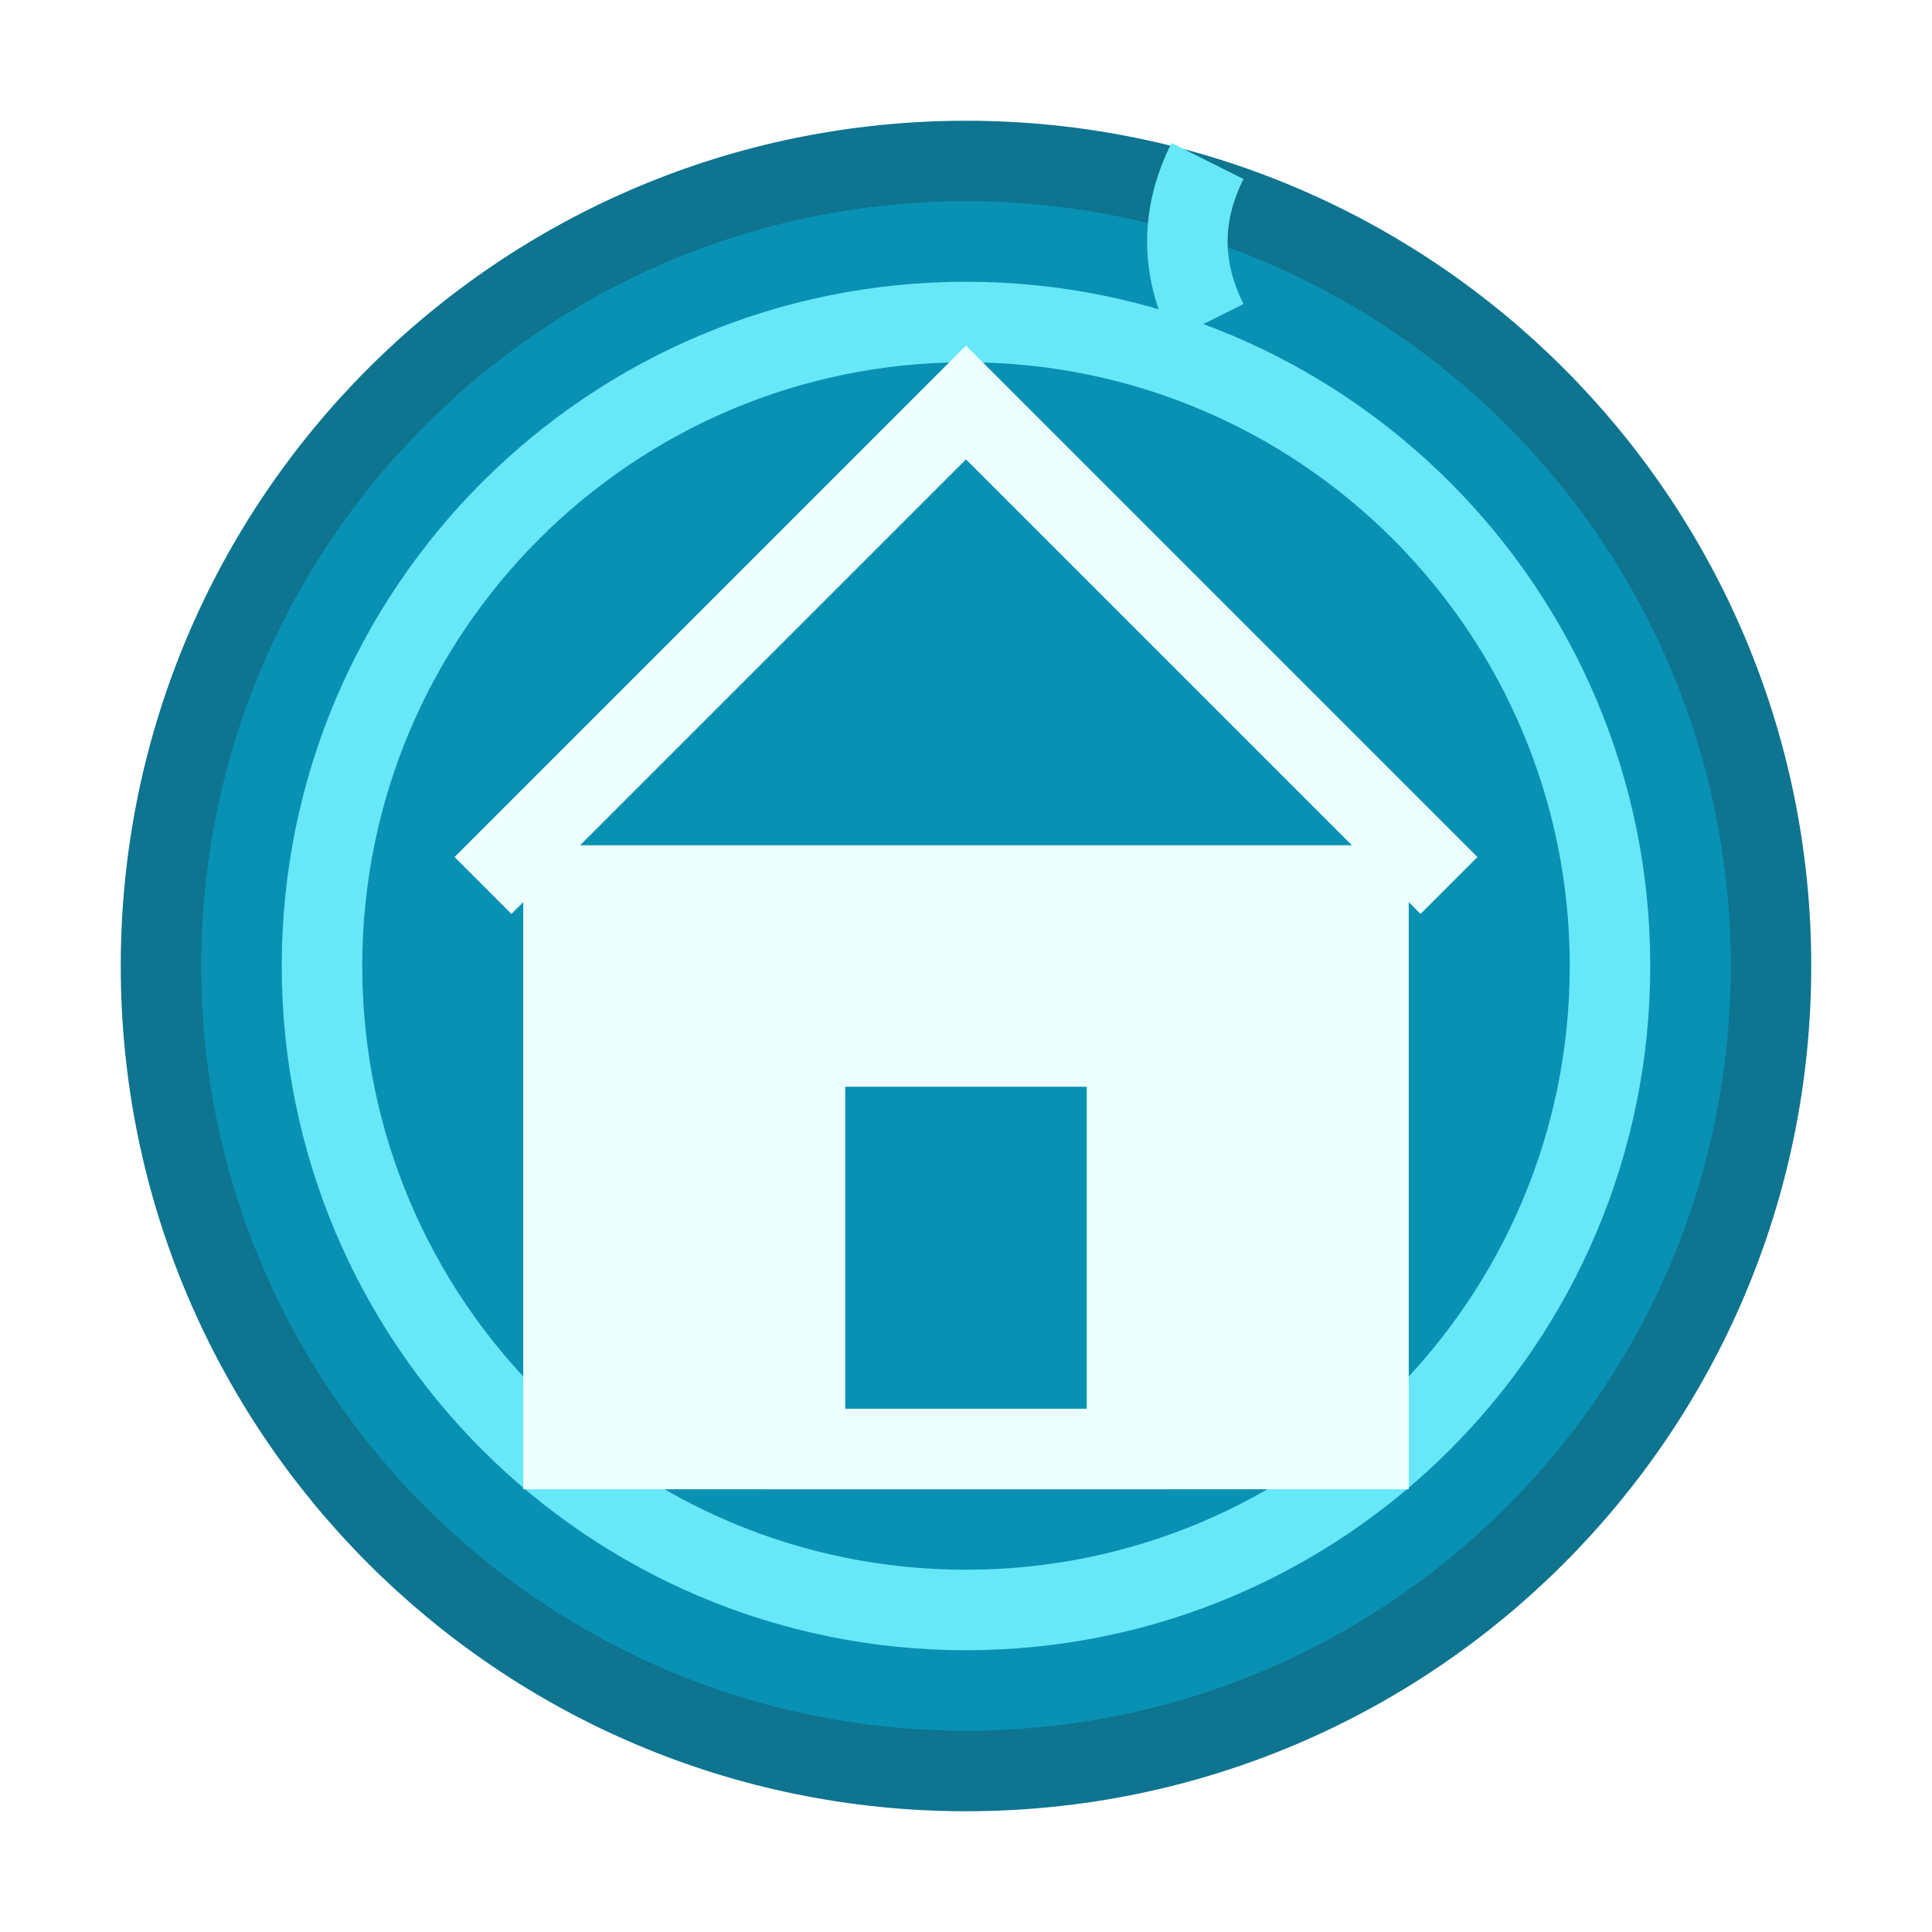
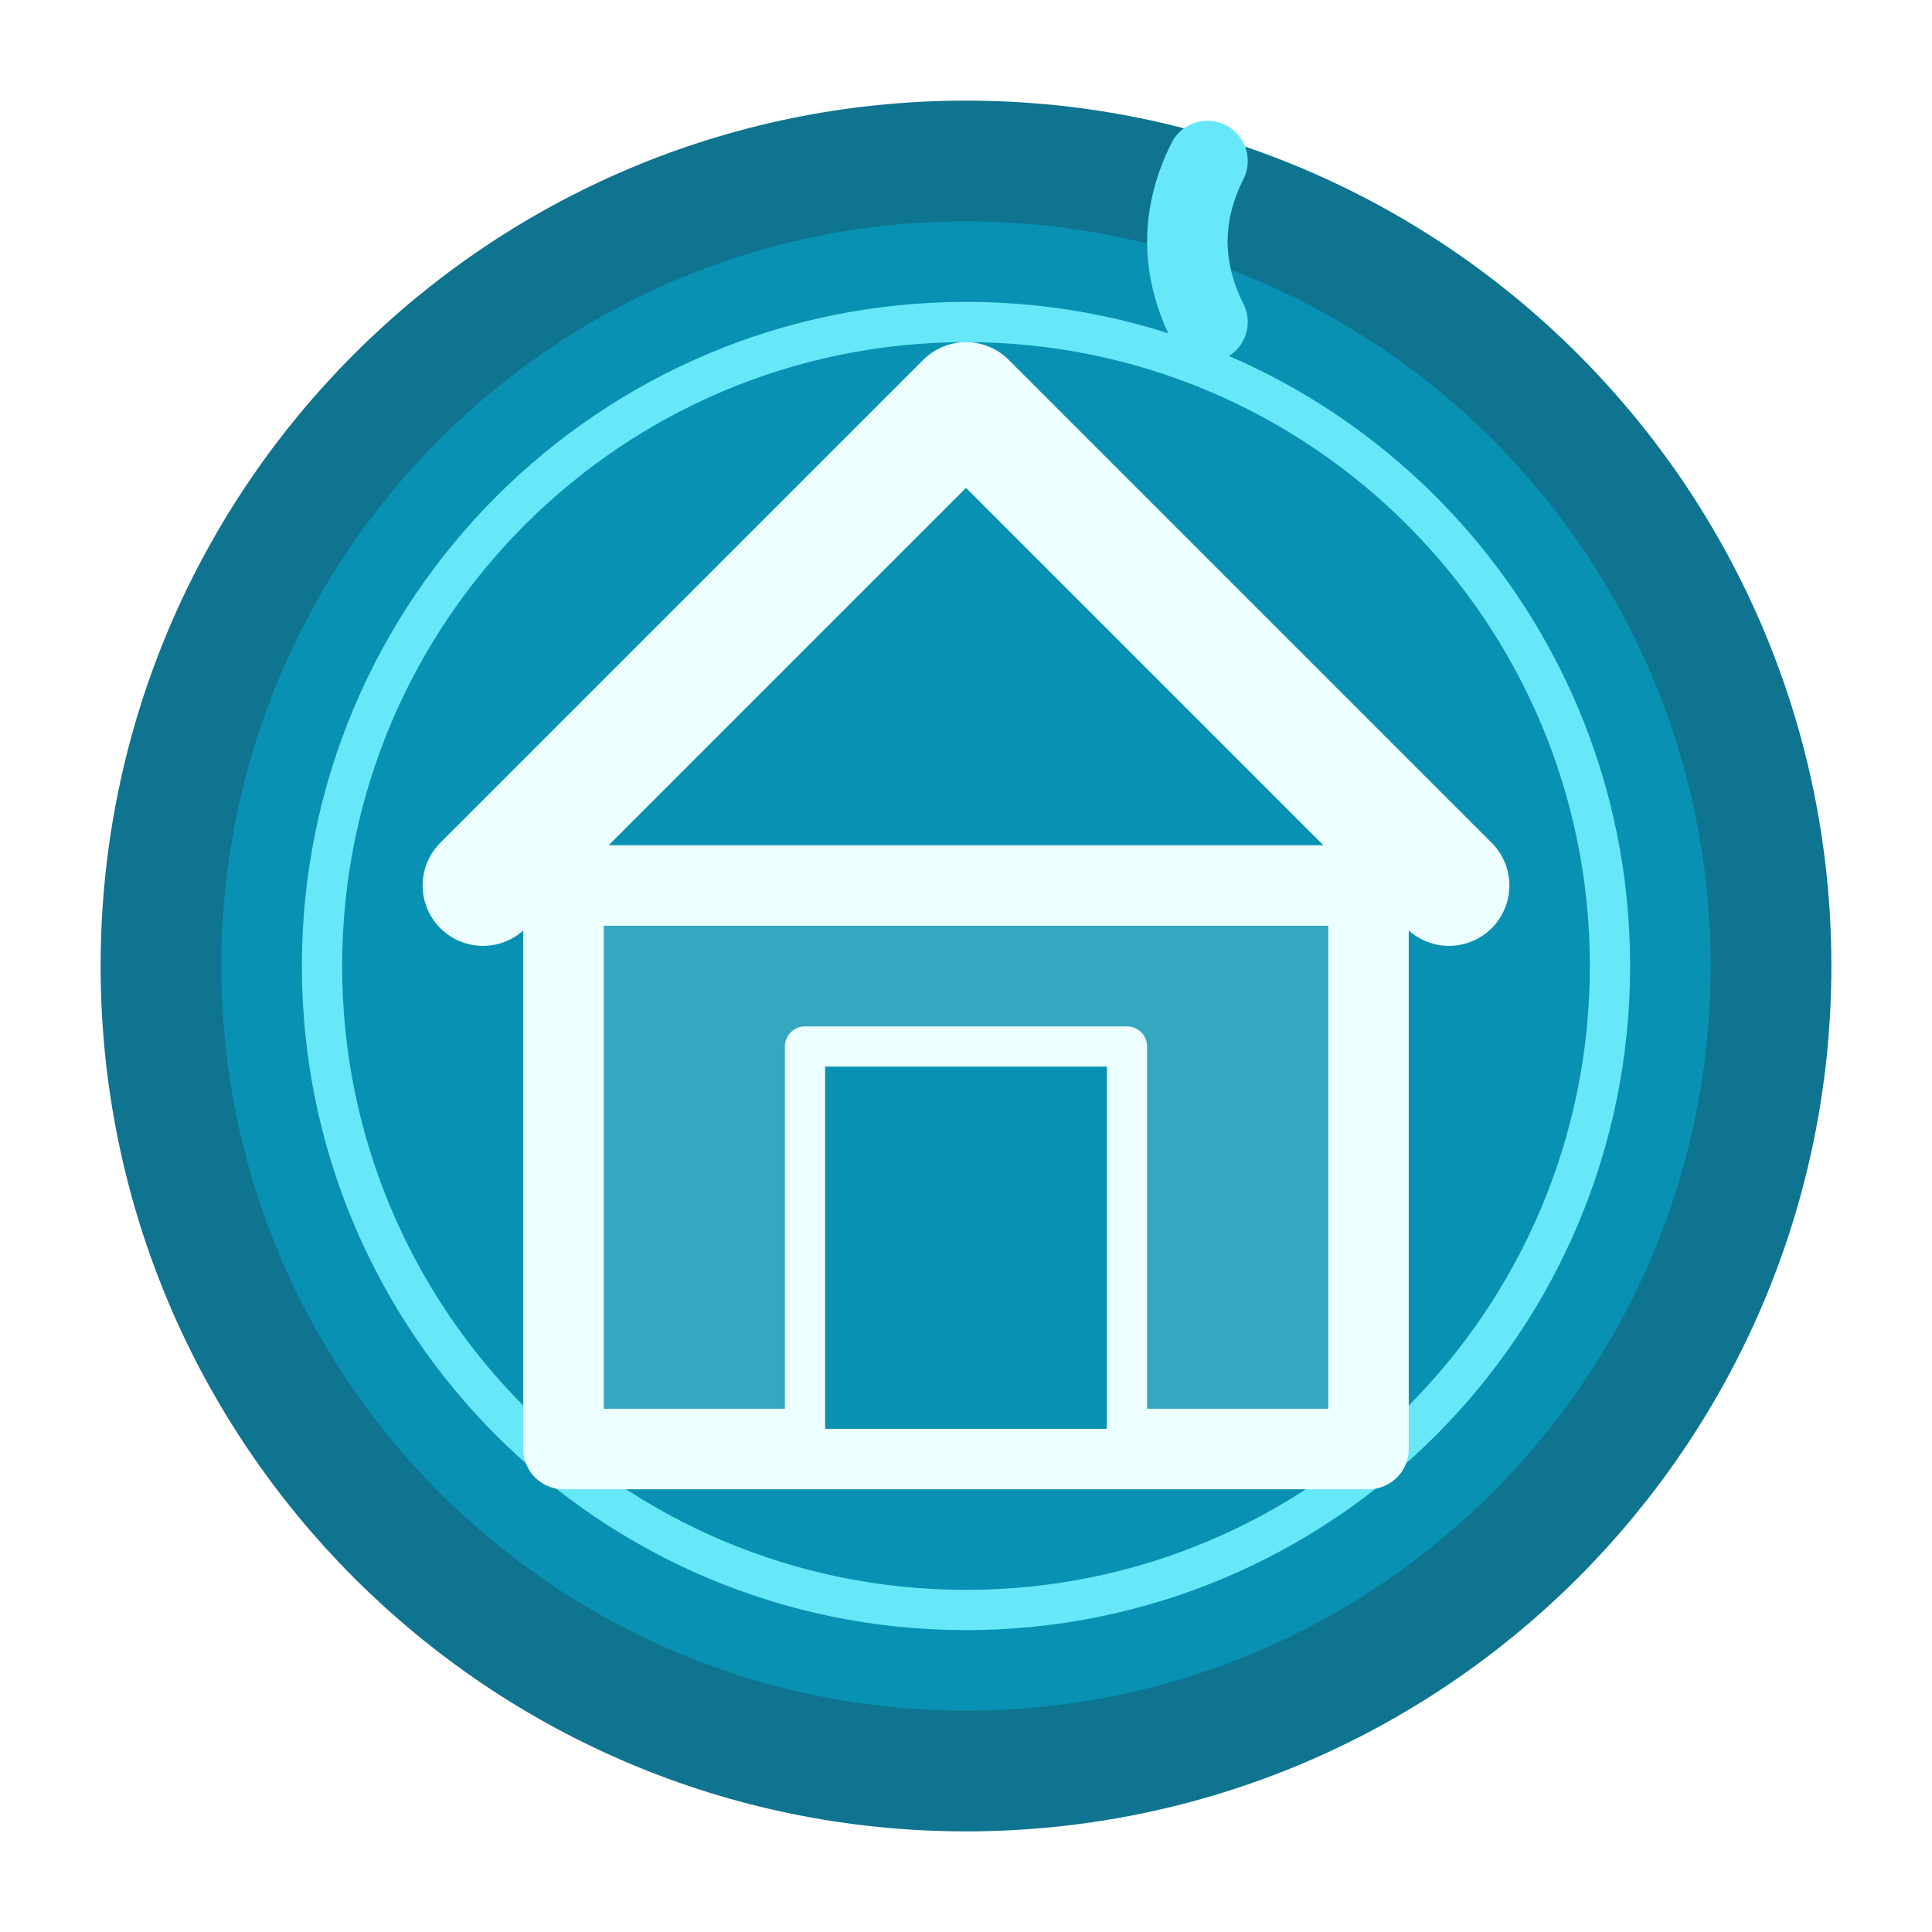
- <svg width="20" height="20" viewBox="0 0 24 24" fill="none" stroke="currentColor" strokeWidth="1.5" strokeLinecap="round" strokeLinejoin="round">
+ <svg width="24" height="24" viewBox="0 0 24 24" fill="none" stroke="currentColor" stroke-width="1.5" stroke-linecap="round" stroke-linejoin="round">
  <circle cx="12" cy="12" r="10" fill="#0891b2" stroke="#0e7490" />
-   <circle cx="12" cy="12" r="8" fill="none" stroke="#67e8f9" strokeWidth="0.5" />
-   <path d="M6 11L12 5l6 6" stroke="#ecfeff" strokeWidth="1.5" />
-   <rect x="7" y="11" width="10" height="7" fill="#ecfeff" fillOpacity="0.2" stroke="#ecfeff" strokeWidth="1" />
-   <rect x="10" y="13" width="4" height="5" fill="#0891b2" stroke="#ecfeff" strokeWidth="0.5" />
-   <path d="M15 4q-0.5-1 0-2" stroke="#67e8f9" strokeWidth="1" />
+   <circle cx="12" cy="12" r="8" fill="none" stroke="#67e8f9" stroke-width="0.5" />
+   <path d="M6 11L12 5l6 6" stroke="#ecfeff" stroke-width="1.5" />
+   <rect x="7" y="11" width="10" height="7" fill="#ecfeff" fill-opacity="0.2" stroke="#ecfeff" stroke-width="1" />
+   <rect x="10" y="13" width="4" height="5" fill="#0891b2" stroke="#ecfeff" stroke-width="0.5" />
+   <path d="M15 4q-0.5-1 0-2" stroke="#67e8f9" stroke-width="1" />
</svg>
